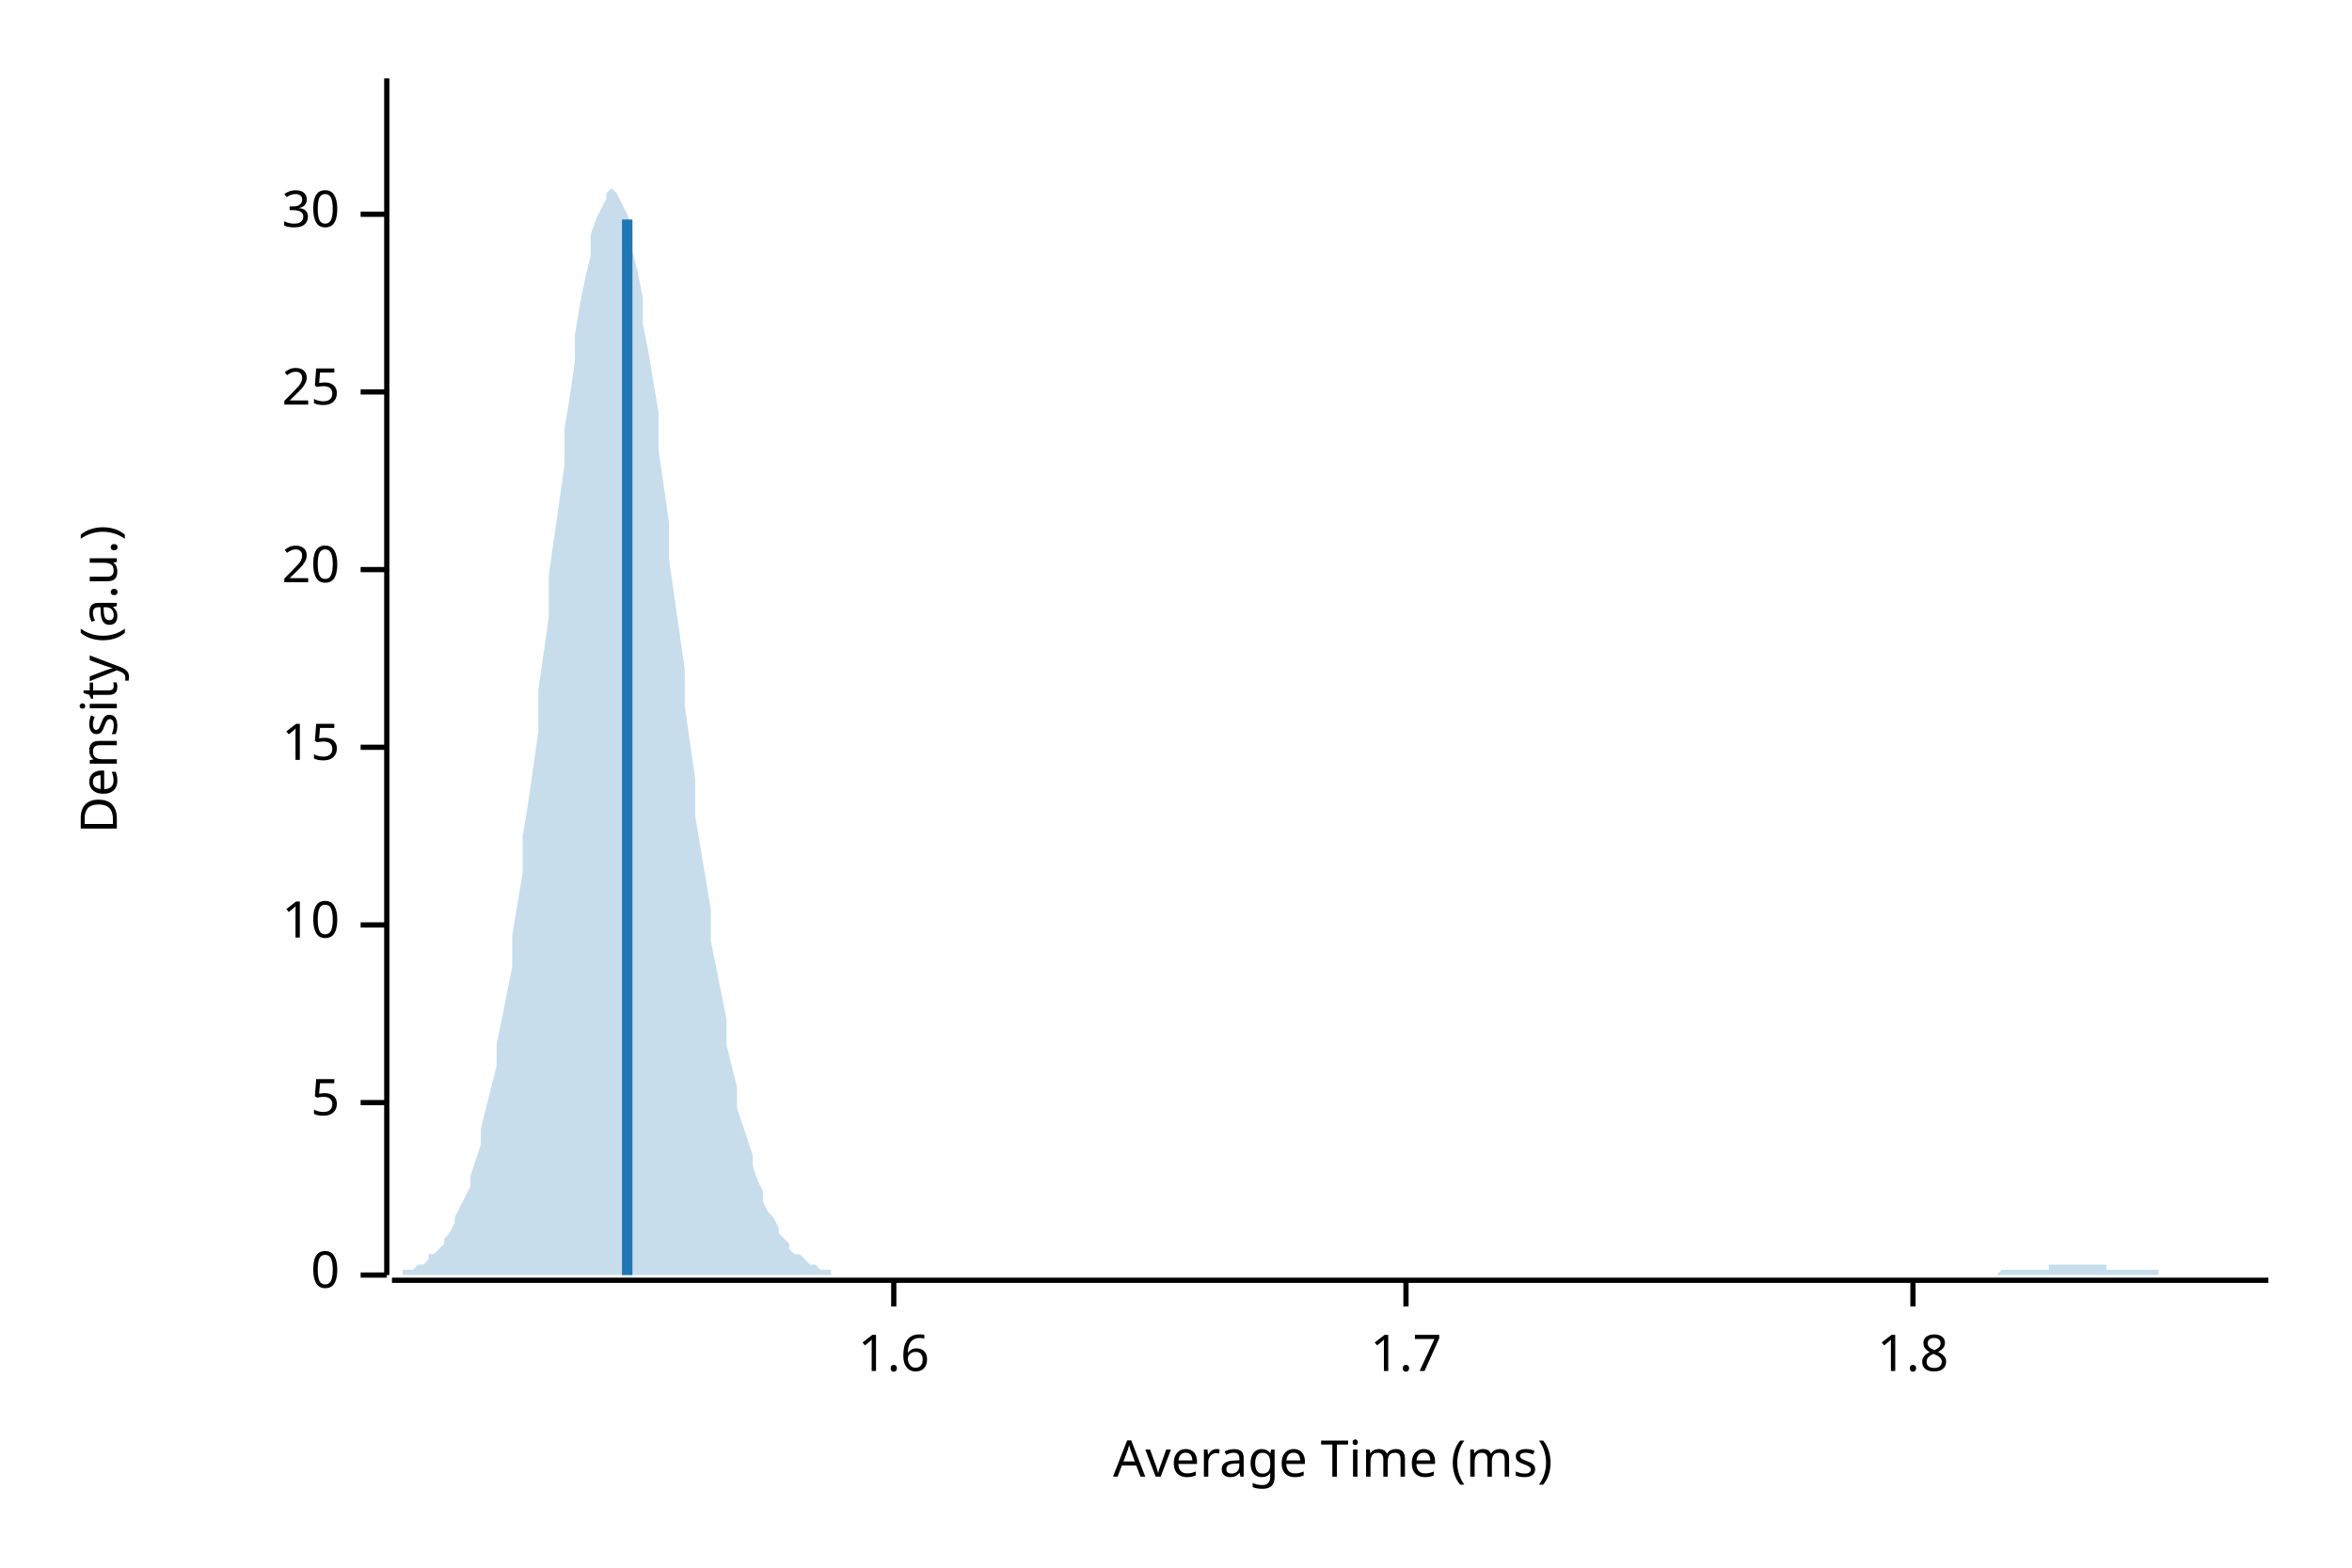
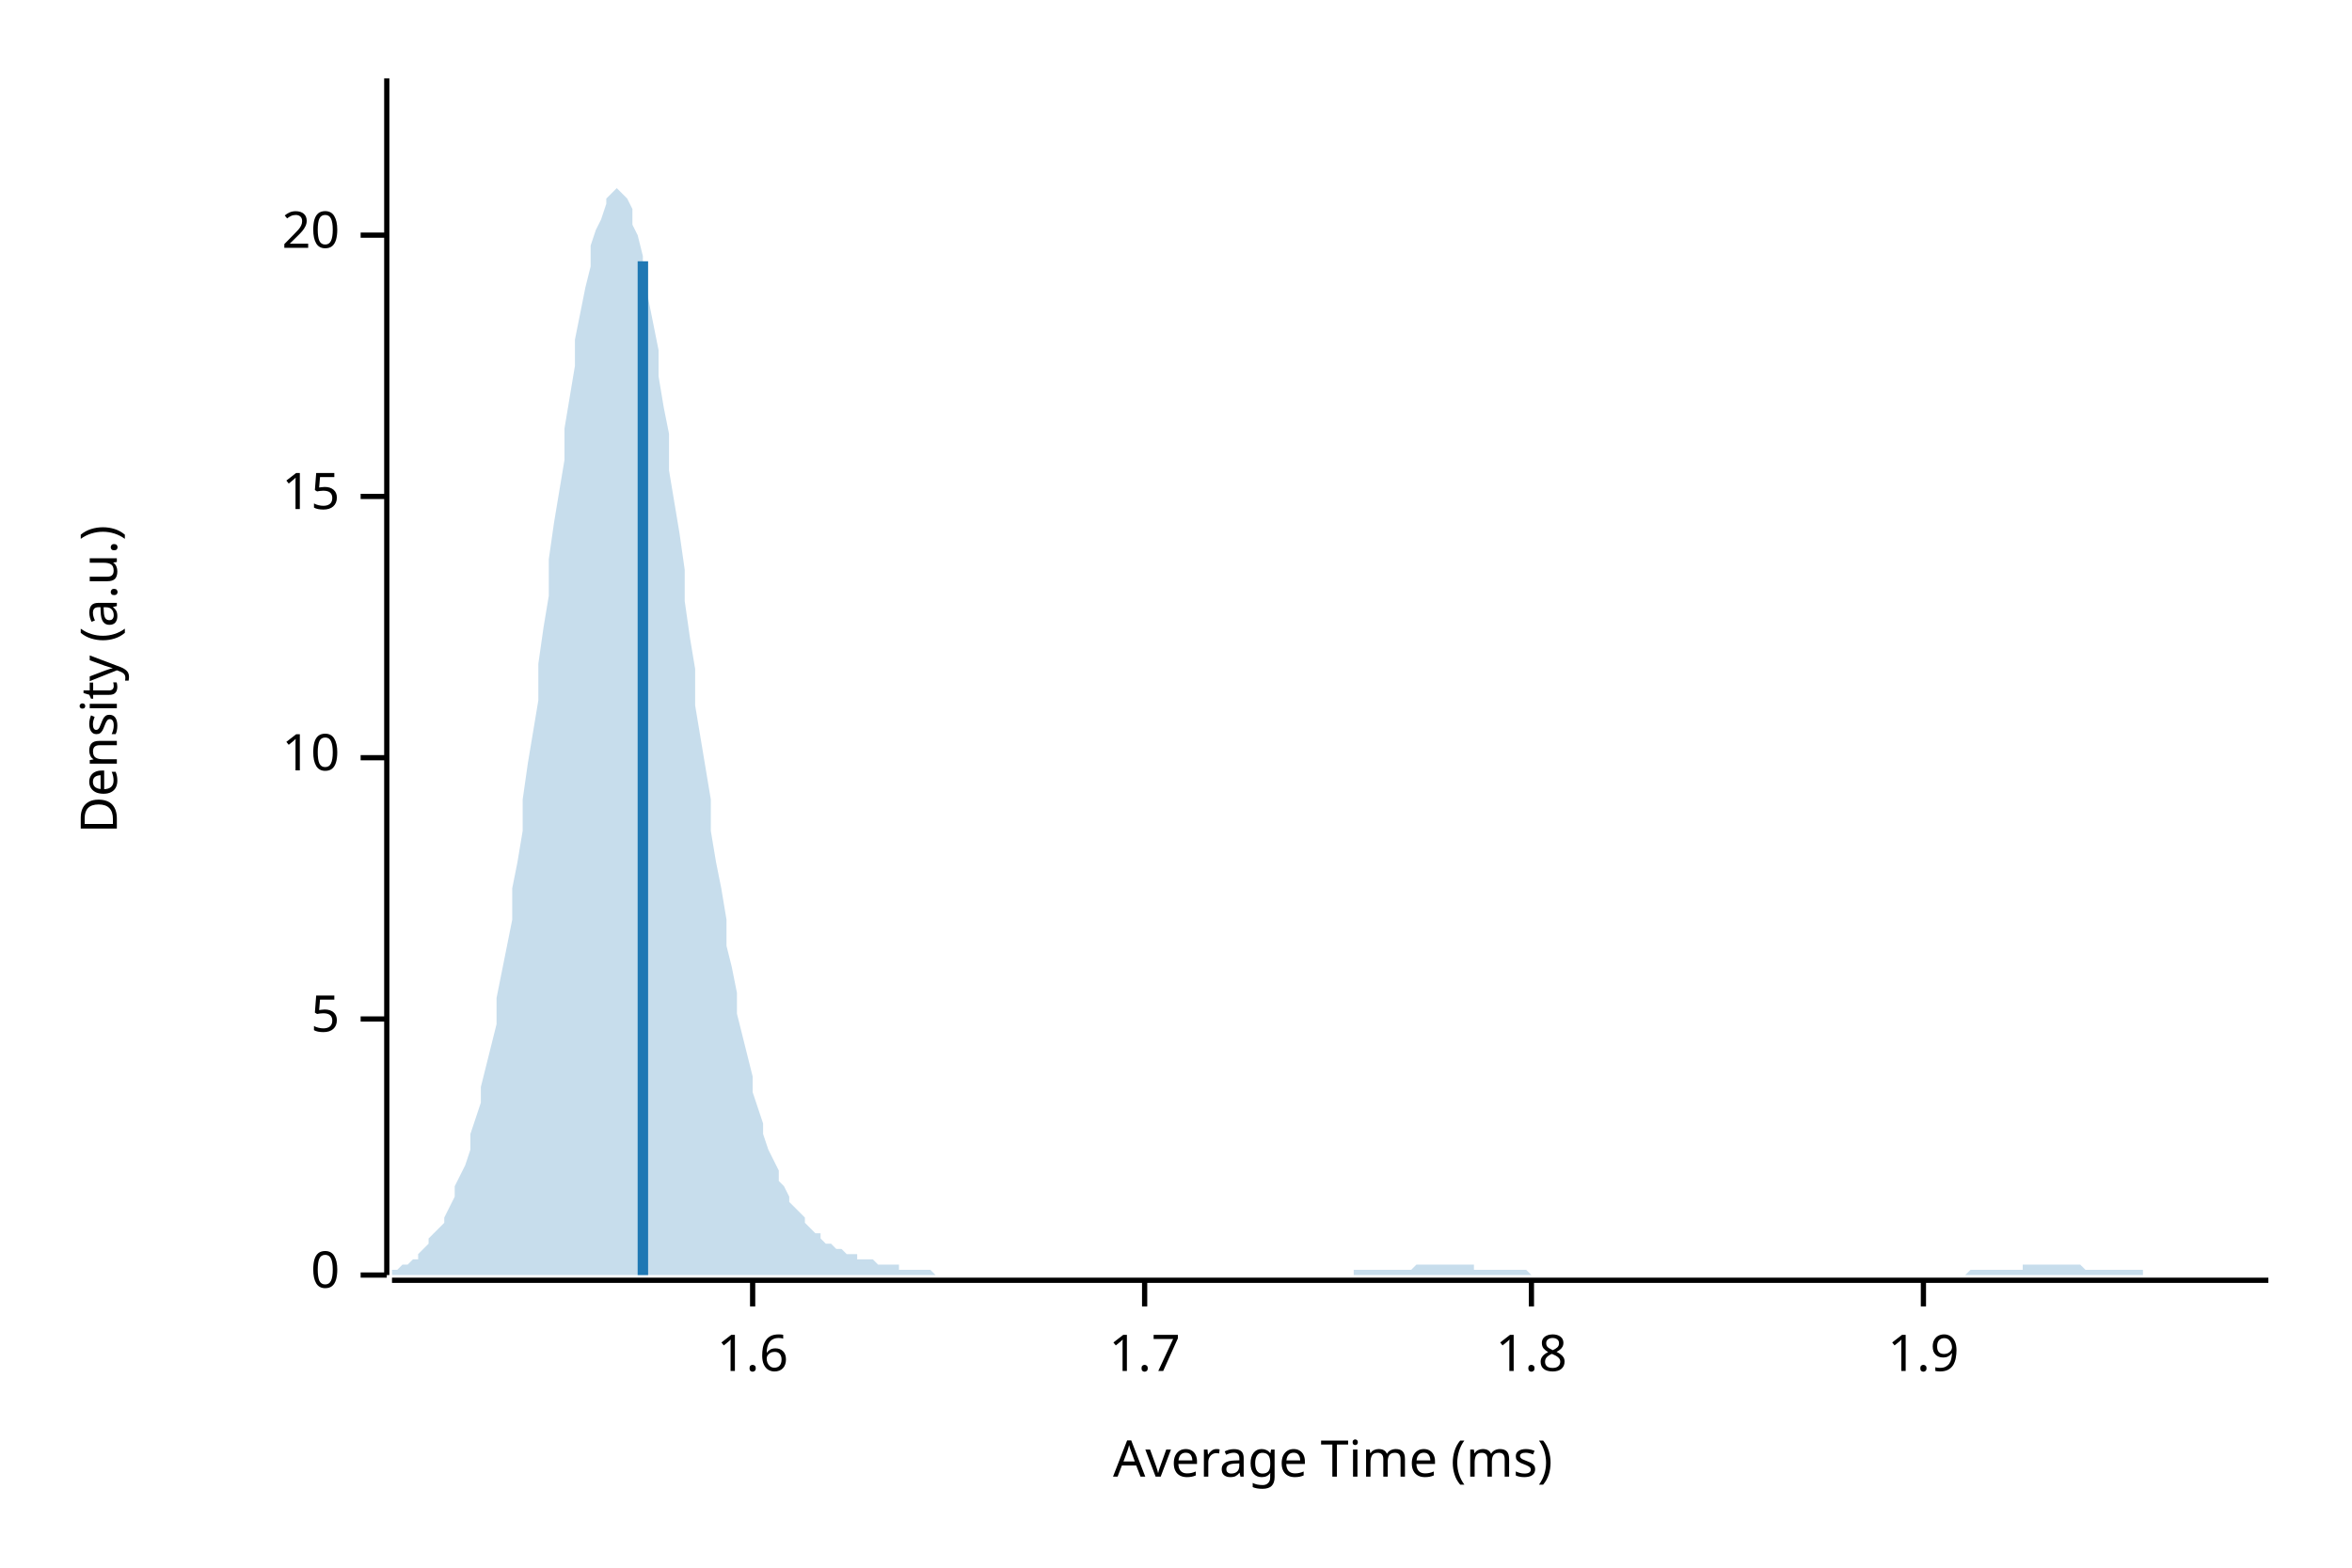
<svg xmlns="http://www.w3.org/2000/svg" width="450" height="300" viewBox="0 0 450 300">
  <text x="15" y="130" dy="0.76em" text-anchor="middle" font-family="sans-serif" font-size="9.677" opacity="1" fill="#000000" transform="rotate(270, 15, 130)">
Density (a.u.)
</text>
  <text x="255" y="285" dy="-0.5ex" text-anchor="middle" font-family="sans-serif" font-size="9.677" opacity="1" fill="#000000">
Average Time (ms)
</text>
  <polyline fill="none" opacity="1" stroke="#000000" stroke-width="1" points="74,15 74,244 " />
  <text x="65" y="244" dy="0.5ex" text-anchor="end" font-family="sans-serif" font-size="9.677" opacity="1" fill="#000000">
0
</text>
  <polyline fill="none" opacity="1" stroke="#000000" stroke-width="1" points="69,244 74,244 " />
-   <text x="65" y="211" dy="0.5ex" text-anchor="end" font-family="sans-serif" font-size="9.677" opacity="1" fill="#000000">
+   <text x="65" y="195" dy="0.5ex" text-anchor="end" font-family="sans-serif" font-size="9.677" opacity="1" fill="#000000">
5
</text>
-   <polyline fill="none" opacity="1" stroke="#000000" stroke-width="1" points="69,211 74,211 " />
-   <text x="65" y="177" dy="0.5ex" text-anchor="end" font-family="sans-serif" font-size="9.677" opacity="1" fill="#000000">
+   <polyline fill="none" opacity="1" stroke="#000000" stroke-width="1" points="69,195 74,195 " />
+   <text x="65" y="145" dy="0.5ex" text-anchor="end" font-family="sans-serif" font-size="9.677" opacity="1" fill="#000000">
10
</text>
-   <polyline fill="none" opacity="1" stroke="#000000" stroke-width="1" points="69,177 74,177 " />
-   <text x="65" y="143" dy="0.5ex" text-anchor="end" font-family="sans-serif" font-size="9.677" opacity="1" fill="#000000">
+   <polyline fill="none" opacity="1" stroke="#000000" stroke-width="1" points="69,145 74,145 " />
+   <text x="65" y="95" dy="0.5ex" text-anchor="end" font-family="sans-serif" font-size="9.677" opacity="1" fill="#000000">
15
</text>
-   <polyline fill="none" opacity="1" stroke="#000000" stroke-width="1" points="69,143 74,143 " />
-   <text x="65" y="109" dy="0.5ex" text-anchor="end" font-family="sans-serif" font-size="9.677" opacity="1" fill="#000000">
+   <polyline fill="none" opacity="1" stroke="#000000" stroke-width="1" points="69,95 74,95 " />
+   <text x="65" y="45" dy="0.5ex" text-anchor="end" font-family="sans-serif" font-size="9.677" opacity="1" fill="#000000">
20
</text>
-   <polyline fill="none" opacity="1" stroke="#000000" stroke-width="1" points="69,109 74,109 " />
-   <text x="65" y="75" dy="0.5ex" text-anchor="end" font-family="sans-serif" font-size="9.677" opacity="1" fill="#000000">
- 25
- </text>
-   <polyline fill="none" opacity="1" stroke="#000000" stroke-width="1" points="69,75 74,75 " />
-   <text x="65" y="41" dy="0.5ex" text-anchor="end" font-family="sans-serif" font-size="9.677" opacity="1" fill="#000000">
- 30
- </text>
-   <polyline fill="none" opacity="1" stroke="#000000" stroke-width="1" points="69,41 74,41 " />
+   <polyline fill="none" opacity="1" stroke="#000000" stroke-width="1" points="69,45 74,45 " />
  <polyline fill="none" opacity="1" stroke="#000000" stroke-width="1" points="75,245 434,245 " />
-   <text x="171" y="255" dy="0.76em" text-anchor="middle" font-family="sans-serif" font-size="9.677" opacity="1" fill="#000000">
+   <text x="144" y="255" dy="0.76em" text-anchor="middle" font-family="sans-serif" font-size="9.677" opacity="1" fill="#000000">
1.6
</text>
-   <polyline fill="none" opacity="1" stroke="#000000" stroke-width="1" points="171,245 171,250 " />
-   <text x="269" y="255" dy="0.76em" text-anchor="middle" font-family="sans-serif" font-size="9.677" opacity="1" fill="#000000">
+   <polyline fill="none" opacity="1" stroke="#000000" stroke-width="1" points="144,245 144,250 " />
+   <text x="219" y="255" dy="0.76em" text-anchor="middle" font-family="sans-serif" font-size="9.677" opacity="1" fill="#000000">
1.7
</text>
-   <polyline fill="none" opacity="1" stroke="#000000" stroke-width="1" points="269,245 269,250 " />
-   <text x="366" y="255" dy="0.76em" text-anchor="middle" font-family="sans-serif" font-size="9.677" opacity="1" fill="#000000">
+   <polyline fill="none" opacity="1" stroke="#000000" stroke-width="1" points="219,245 219,250 " />
+   <text x="293" y="255" dy="0.76em" text-anchor="middle" font-family="sans-serif" font-size="9.677" opacity="1" fill="#000000">
1.8
</text>
-   <polyline fill="none" opacity="1" stroke="#000000" stroke-width="1" points="366,245 366,250 " />
-   <polygon opacity="0.25" fill="#1F78B4" points="75,244 75,244 76,244 77,244 77,243 78,243 79,243 80,242 80,242 81,242 82,241 82,240 83,240 84,239 85,238 85,237 86,236 87,234 87,233 88,231 89,229 90,227 90,225 91,222 92,219 92,216 93,212 94,208 95,204 95,200 96,195 97,190 98,185 98,179 99,173 100,167 100,160 101,154 102,147 103,140 103,132 104,125 105,118 105,110 106,103 107,96 108,89 108,82 109,76 110,69 110,64 111,58 112,53 113,49 113,45 114,42 115,40 116,38 116,37 117,36 118,37 118,37 119,39 120,41 121,44 121,48 122,52 123,57 123,62 124,67 125,73 126,79 126,86 127,93 128,100 128,107 129,114 130,121 131,128 131,135 132,142 133,149 133,156 134,162 135,168 136,174 136,180 137,185 138,190 139,195 139,200 140,204 141,208 141,212 142,215 143,218 144,221 144,223 145,226 146,228 146,230 147,232 148,233 149,235 149,236 150,237 151,238 151,239 152,240 153,240 154,241 154,241 155,242 156,242 157,243 157,243 158,243 159,243 159,244 160,244 161,244 162,244 162,244 163,244 164,244 164,244 165,244 166,244 167,244 167,244 168,244 169,244 169,244 170,244 171,244 172,244 172,244 173,244 174,244 175,244 175,244 176,244 177,244 177,244 178,244 179,244 180,244 180,244 181,244 182,244 182,244 183,244 184,244 185,244 185,244 186,244 187,244 187,244 188,244 189,244 190,244 190,244 191,244 192,244 192,244 193,244 194,244 195,244 195,244 196,244 197,244 198,244 198,244 199,244 200,244 200,244 201,244 202,244 203,244 203,244 204,244 205,244 205,244 206,244 207,244 208,244 208,244 209,244 210,244 210,244 211,244 212,244 213,244 213,244 214,244 215,244 216,244 216,244 217,244 218,244 218,244 219,244 220,244 221,244 221,244 222,244 223,244 223,244 224,244 225,244 226,244 226,244 227,244 228,244 228,244 229,244 230,244 231,244 231,244 232,244 233,244 233,244 234,244 235,244 236,244 236,244 237,244 238,244 239,244 239,244 240,244 241,244 241,244 242,244 243,244 244,244 244,244 245,244 246,244 246,244 247,244 248,244 249,244 249,244 250,244 251,244 251,244 252,244 253,244 254,244 254,244 255,244 256,244 257,244 257,244 258,244 259,244 259,244 260,244 261,244 262,244 262,244 263,244 264,244 264,244 265,244 266,244 267,244 267,244 268,244 269,244 269,244 270,244 271,244 272,244 272,244 273,244 274,244 275,244 275,244 276,244 277,244 277,244 278,244 279,244 280,244 280,244 281,244 282,244 282,244 283,244 284,244 285,244 285,244 286,244 287,244 287,244 288,244 289,244 290,244 290,244 291,244 292,244 292,244 293,244 294,244 295,244 295,244 296,244 297,244 298,244 298,244 299,244 300,244 300,244 301,244 302,244 303,244 303,244 304,244 305,244 305,244 306,244 307,244 308,244 308,244 309,244 310,244 310,244 311,244 312,244 313,244 313,244 314,244 315,244 316,244 316,244 317,244 318,244 318,244 319,244 320,244 321,244 321,244 322,244 323,244 323,244 324,244 325,244 326,244 326,244 327,244 328,244 328,244 329,244 330,244 331,244 331,244 332,244 333,244 333,244 334,244 335,244 336,244 336,244 337,244 338,244 339,244 339,244 340,244 341,244 341,244 342,244 343,244 344,244 344,244 345,244 346,244 346,244 347,244 348,244 349,244 349,244 350,244 351,244 351,244 352,244 353,244 354,244 354,244 355,244 356,244 357,244 357,244 358,244 359,244 359,244 360,244 361,244 362,244 362,244 363,244 364,244 364,244 365,244 366,244 367,244 367,244 368,244 369,244 369,244 370,244 371,244 372,244 372,244 373,244 374,244 375,244 375,244 376,244 377,244 377,244 378,244 379,244 380,244 380,244 381,244 382,244 382,244 383,243 384,243 385,243 385,243 386,243 387,243 387,243 388,243 389,243 390,243 390,243 391,243 392,243 392,242 393,242 394,242 395,242 395,242 396,242 397,242 398,242 398,242 399,242 400,242 400,242 401,242 402,242 403,242 403,243 404,243 405,243 405,243 406,243 407,243 408,243 408,243 409,243 410,243 410,243 411,243 412,243 413,243 413,244 414,244 415,244 416,244 416,244 417,244 418,244 418,244 419,244 420,244 421,244 421,244 422,244 423,244 423,244 424,244 425,244 426,244 426,244 427,244 428,244 428,244 429,244 430,244 431,244 431,244 432,244 433,244 434,244 434,244 75,244 " />
-   <polyline fill="none" opacity="1" stroke="#1F78B4" stroke-width="2" points="120,244 120,42 " />
+   <polyline fill="none" opacity="1" stroke="#000000" stroke-width="1" points="293,245 293,250 " />
+   <text x="368" y="255" dy="0.76em" text-anchor="middle" font-family="sans-serif" font-size="9.677" opacity="1" fill="#000000">
+ 1.9
+ </text>
+   <polyline fill="none" opacity="1" stroke="#000000" stroke-width="1" points="368,245 368,250 " />
+   <polygon opacity="0.25" fill="#1F78B4" points="75,243 75,243 76,243 77,242 77,242 78,242 79,241 80,241 80,240 81,239 82,238 82,237 83,236 84,235 85,234 85,233 86,231 87,229 87,227 88,225 89,223 90,220 90,217 91,214 92,211 92,208 93,204 94,200 95,196 95,191 96,186 97,181 98,176 98,170 99,165 100,159 100,153 101,146 102,140 103,134 103,127 104,120 105,114 105,107 106,100 107,94 108,88 108,82 109,76 110,70 110,65 111,60 112,55 113,51 113,47 114,44 115,42 116,39 116,38 117,37 118,36 118,36 119,37 120,38 121,40 121,43 122,45 123,49 123,53 124,57 125,62 126,67 126,72 127,78 128,83 128,90 129,96 130,102 131,109 131,115 132,122 133,128 133,135 134,141 135,147 136,153 136,159 137,165 138,170 139,176 139,181 140,185 141,190 141,194 142,198 143,202 144,206 144,209 145,212 146,215 146,217 147,220 148,222 149,224 149,226 150,227 151,229 151,230 152,231 153,232 154,233 154,234 155,235 156,236 157,236 157,237 158,238 159,238 159,238 160,239 161,239 162,240 162,240 163,240 164,240 164,241 165,241 166,241 167,241 167,241 168,242 169,242 169,242 170,242 171,242 172,242 172,243 173,243 174,243 175,243 175,243 176,243 177,243 177,243 178,243 179,244 180,244 180,244 181,244 182,244 182,244 183,244 184,244 185,244 185,244 186,244 187,244 187,244 188,244 189,244 190,244 190,244 191,244 192,244 192,244 193,244 194,244 195,244 195,244 196,244 197,244 198,244 198,244 199,244 200,244 200,244 201,244 202,244 203,244 203,244 204,244 205,244 205,244 206,244 207,244 208,244 208,244 209,244 210,244 210,244 211,244 212,244 213,244 213,244 214,244 215,244 216,244 216,244 217,244 218,244 218,244 219,244 220,244 221,244 221,244 222,244 223,244 223,244 224,244 225,244 226,244 226,244 227,244 228,244 228,244 229,244 230,244 231,244 231,244 232,244 233,244 233,244 234,244 235,244 236,244 236,244 237,244 238,244 239,244 239,244 240,244 241,244 241,244 242,244 243,244 244,244 244,244 245,244 246,244 246,244 247,244 248,244 249,244 249,244 250,244 251,244 251,244 252,244 253,244 254,244 254,244 255,244 256,244 257,244 257,244 258,244 259,244 259,243 260,243 261,243 262,243 262,243 263,243 264,243 264,243 265,243 266,243 267,243 267,243 268,243 269,243 269,243 270,243 271,242 272,242 272,242 273,242 274,242 275,242 275,242 276,242 277,242 277,242 278,242 279,242 280,242 280,242 281,242 282,242 282,243 283,243 284,243 285,243 285,243 286,243 287,243 287,243 288,243 289,243 290,243 290,243 291,243 292,243 292,243 293,244 294,244 295,244 295,244 296,244 297,244 298,244 298,244 299,244 300,244 300,244 301,244 302,244 303,244 303,244 304,244 305,244 305,244 306,244 307,244 308,244 308,244 309,244 310,244 310,244 311,244 312,244 313,244 313,244 314,244 315,244 316,244 316,244 317,244 318,244 318,244 319,244 320,244 321,244 321,244 322,244 323,244 323,244 324,244 325,244 326,244 326,244 327,244 328,244 328,244 329,244 330,244 331,244 331,244 332,244 333,244 333,244 334,244 335,244 336,244 336,244 337,244 338,244 339,244 339,244 340,244 341,244 341,244 342,244 343,244 344,244 344,244 345,244 346,244 346,244 347,244 348,244 349,244 349,244 350,244 351,244 351,244 352,244 353,244 354,244 354,244 355,244 356,244 357,244 357,244 358,244 359,244 359,244 360,244 361,244 362,244 362,244 363,244 364,244 364,244 365,244 366,244 367,244 367,244 368,244 369,244 369,244 370,244 371,244 372,244 372,244 373,244 374,244 375,244 375,244 376,244 377,243 377,243 378,243 379,243 380,243 380,243 381,243 382,243 382,243 383,243 384,243 385,243 385,243 386,243 387,243 387,242 388,242 389,242 390,242 390,242 391,242 392,242 392,242 393,242 394,242 395,242 395,242 396,242 397,242 398,242 398,242 399,243 400,243 400,243 401,243 402,243 403,243 403,243 404,243 405,243 405,243 406,243 407,243 408,243 408,243 409,243 410,243 410,244 411,244 412,244 413,244 413,244 414,244 415,244 416,244 416,244 417,244 418,244 418,244 419,244 420,244 421,244 421,244 422,244 423,244 423,244 424,244 425,244 426,244 426,244 427,244 428,244 428,244 429,244 430,244 431,244 431,244 432,244 433,244 434,244 434,244 75,244 " />
+   <polyline fill="none" opacity="1" stroke="#1F78B4" stroke-width="2" points="123,244 123,50 " />
</svg>
